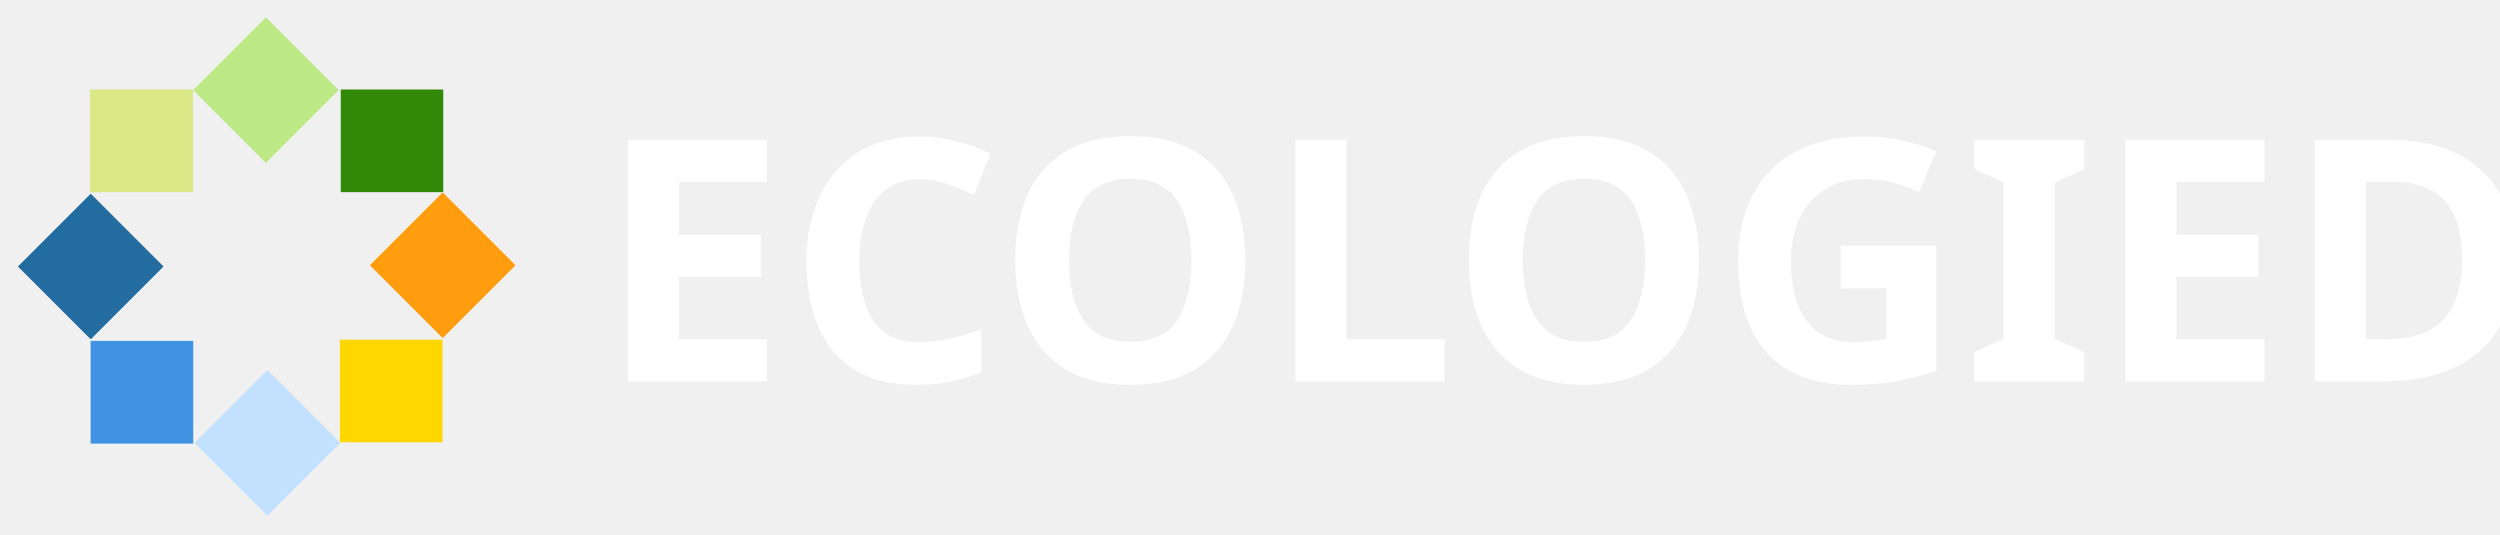
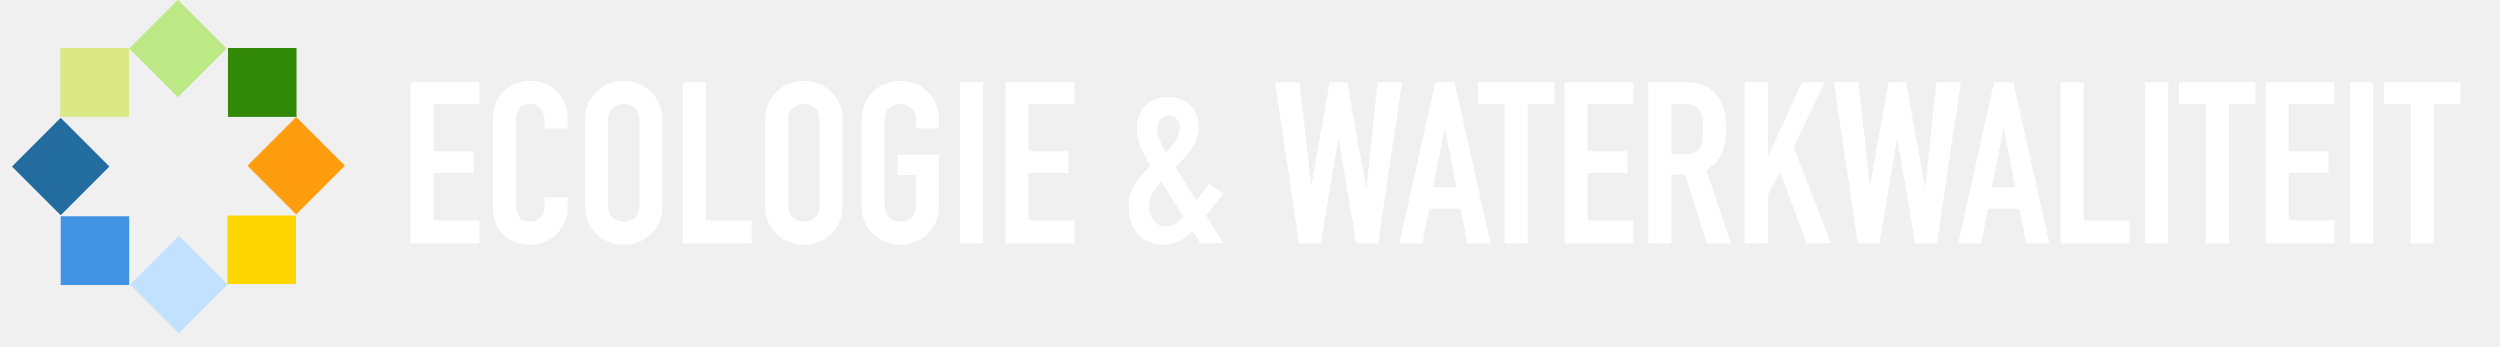
- <svg xmlns="http://www.w3.org/2000/svg" xmlns:xlink="http://www.w3.org/1999/xlink" width="1421px" height="304px" viewBox="0 0 1421 304" version="1.1">
+ <svg xmlns="http://www.w3.org/2000/svg" xmlns:xlink="http://www.w3.org/1999/xlink" width="2124px" height="294px" viewBox="0 0 2124 294" version="1.1">
  <defs>
    <path id="path-1" d="M0.164,58.32 L58.694,58.32 L58.694,-0.21 L0.164,-0.21 L0.164,58.32 L0.164,58.32 Z" />
    <path id="path-3" d="M0.403,58.19 L58.934,58.19 L58.934,-0.34 L0.403,-0.34 L0.403,58.19 L0.403,58.19 Z" />
    <path id="path-5" d="M0.088,58.49 L58.618,58.49 L58.618,-0.04 L0.088,-0.04 L0.088,58.49 L0.088,58.49 Z" />
    <path id="path-7" d="M41.571,0.102 L0.183,41.49 L41.571,82.877 L82.958,41.49 L41.571,0.102 L41.571,0.102 Z" />
    <path id="path-9" d="M41.622,0.386 L0.235,41.773 L41.622,83.16 L83.009,41.773 L41.622,0.386 L41.622,0.386 Z" />
    <path id="path-11" d="M-0.451,58.32 L58.08,58.32 L58.08,-0.21 L-0.451,-0.21 L-0.451,58.32 L-0.451,58.32 Z" />
    <path id="path-13" d="M41.144,-0.195 L-0.244,41.192 L41.144,82.579 L82.531,41.192 L41.144,-0.195 L41.144,-0.195 Z" />
    <path id="path-15" d="M41.011,0.4 L-0.377,41.787 L41.011,83.174 L82.398,41.787 L41.011,0.4 L41.011,0.4 Z" />
  </defs>
  <g id="Page-1" stroke="none" stroke-width="1" fill="none" fill-rule="evenodd">
-     <g id="efcis-logo" transform="translate(10, 10)">
+     <g id="efcis-logo" transform="translate(10, 0)">
      <g id="Group-3" transform="translate(41, 41)">
        <mask id="mask-2" fill="white">
          <use xlink:href="#path-1" />
        </mask>
        <g id="Clip-2" />
        <path d="M0.1,-0.3 L58.78,-0.3 L58.78,58.38 L0.1,58.38 L0.1,-0.3 Z" id="Fill-1" fill="#DBE886" mask="url(#mask-2)" />
      </g>
      <g id="Group-6" transform="translate(41, 184)">
        <mask id="mask-4" fill="white">
          <use xlink:href="#path-3" />
        </mask>
        <g id="Clip-5" />
        <path d="M0.34,-0.38 L59.02,-0.38 L59.02,58.3 L0.34,58.3 L0.34,-0.38 Z" id="Fill-4" fill="#4093E3" mask="url(#mask-4)" />
      </g>
      <g id="Group-9" transform="translate(183, 183)">
        <mask id="mask-6" fill="white">
          <use xlink:href="#path-5" />
        </mask>
        <g id="Clip-8" />
        <path d="M0.06,-0.1 L58.62,-0.1 L58.62,58.58 L0.06,58.58 L0.06,-0.1 Z" id="Fill-7" fill="#FFD700" mask="url(#mask-6)" />
      </g>
      <g id="Group-12" transform="translate(0, 100)">
        <mask id="mask-8" fill="white">
          <use xlink:href="#path-7" />
        </mask>
        <g id="Clip-11" />
        <path d="M0.18,0.1 L82.98,0.1 L82.98,82.9 L0.18,82.9 L0.18,0.1 Z" id="Fill-10" fill="#236C9F" mask="url(#mask-8)" />
      </g>
      <g id="Group-15" transform="translate(200, 99)">
        <mask id="mask-10" fill="white">
          <use xlink:href="#path-9" />
        </mask>
        <g id="Clip-14" />
        <path d="M0.22,0.38 L83.02,0.38 L83.02,83.18 L0.22,83.18 L0.22,0.38 Z" id="Fill-13" fill="#FF9D0E" mask="url(#mask-10)" />
      </g>
      <g id="Group-18" transform="translate(184, 41)">
        <mask id="mask-12" fill="white">
          <use xlink:href="#path-11" />
        </mask>
        <g id="Clip-17" />
        <path d="M-0.46,-0.3 L58.1,-0.3 L58.1,58.38 L-0.46,58.38 L-0.46,-0.3 Z" id="Fill-16" fill="#328807" mask="url(#mask-12)" />
      </g>
-       <text id="ECOLOGIEDATA.NL" font-family="DIN Condensed" font-size="192.278" font-weight="bold" fill="#FFFFFF">
-         <tspan x="329.589" y="206.786">ECOLOGIEDATA.NL</tspan>
-       </text>
      <g id="Group-21" transform="translate(100, 0)">
        <mask id="mask-14" fill="white">
          <use xlink:href="#path-13" />
        </mask>
        <g id="Clip-20" />
        <path d="M-0.34,-0.22 L82.58,-0.22 L82.58,82.58 L-0.34,82.58 L-0.34,-0.22 Z" id="Fill-19" fill="#BCE886" mask="url(#mask-14)" />
      </g>
      <g id="Group-24" transform="translate(101, 200)">
        <mask id="mask-16" fill="white">
          <use xlink:href="#path-15" />
        </mask>
        <g id="Clip-23" />
        <path d="M-0.38,0.3 L82.42,0.3 L82.42,83.22 L-0.38,83.22 L-0.38,0.3 Z" id="Fill-22" fill="#C2E0FF" mask="url(#mask-16)" />
      </g>
+       <path d="M338.819,69.884 L397.271,69.884 L397.271,88.343 L358.431,88.343 L358.431,128.529 L392.272,128.529 L392.272,146.987 L358.431,146.987 L358.431,187.173 L397.271,187.173 L397.271,206.786 L338.819,206.786 L338.819,69.884 Z M472.259,176.213 C472.259,180.444 471.458,184.481 469.856,188.327 C468.253,192.172 466.042,195.537 463.222,198.421 C460.402,201.306 457.101,203.613 453.32,205.343 C449.538,207.074 445.469,207.939 441.11,207.939 C437.393,207.939 433.611,207.426 429.766,206.401 C425.92,205.375 422.459,203.613 419.383,201.113 C416.306,198.614 413.775,195.313 411.788,191.211 C409.801,187.109 408.808,181.918 408.808,175.637 L408.808,100.264 C408.808,95.777 409.577,91.611 411.115,87.766 C412.653,83.92 414.832,80.587 417.652,77.767 C420.472,74.947 423.837,72.736 427.747,71.134 C431.657,69.531 435.983,68.73 440.726,68.73 C445.212,68.73 449.378,69.531 453.224,71.134 C457.069,72.736 460.402,74.979 463.222,77.863 C466.042,80.748 468.253,84.209 469.856,88.246 C471.458,92.284 472.259,96.675 472.259,101.417 L472.259,109.109 L452.647,109.109 L452.647,102.571 C452.647,98.726 451.557,95.393 449.378,92.573 C447.199,89.753 444.251,88.343 440.533,88.343 C435.662,88.343 432.426,89.849 430.823,92.861 C429.221,95.873 428.42,99.687 428.42,104.302 L428.42,174.291 C428.42,178.264 429.285,181.597 431.016,184.289 C432.746,186.981 435.855,188.327 440.341,188.327 C441.623,188.327 443.001,188.103 444.475,187.654 C445.949,187.205 447.295,186.468 448.513,185.443 C449.731,184.417 450.724,183.007 451.493,181.213 C452.262,179.418 452.647,177.175 452.647,174.483 L452.647,167.753 L472.259,167.753 L472.259,176.213 Z M487.065,102.187 C487.065,96.675 488.026,91.804 489.949,87.573 C491.872,83.343 494.403,79.85 497.544,77.094 C500.684,74.338 504.209,72.255 508.119,70.845 C512.029,69.435 515.97,68.73 519.944,68.73 C523.918,68.73 527.859,69.435 531.769,70.845 C535.679,72.255 539.204,74.338 542.344,77.094 C545.485,79.85 548.017,83.343 549.939,87.573 C551.862,91.804 552.823,96.675 552.823,102.187 L552.823,174.483 C552.823,180.123 551.862,185.026 549.939,189.192 C548.017,193.358 545.485,196.819 542.344,199.575 C539.204,202.331 535.679,204.414 531.769,205.824 C527.859,207.234 523.918,207.939 519.944,207.939 C515.97,207.939 512.029,207.234 508.119,205.824 C504.209,204.414 500.684,202.331 497.544,199.575 C494.403,196.819 491.872,193.358 489.949,189.192 C488.026,185.026 487.065,180.123 487.065,174.483 L487.065,102.187 Z M506.677,174.483 C506.677,179.226 507.991,182.719 510.619,184.962 C513.246,187.205 516.355,188.327 519.944,188.327 C523.533,188.327 526.642,187.205 529.269,184.962 C531.897,182.719 533.211,179.226 533.211,174.483 L533.211,102.187 C533.211,97.444 531.897,93.951 529.269,91.707 C526.642,89.464 523.533,88.343 519.944,88.343 C516.355,88.343 513.246,89.464 510.619,91.707 C507.991,93.951 506.677,97.444 506.677,102.187 L506.677,174.483 Z M570.128,69.884 L589.741,69.884 L589.741,187.173 L628.581,187.173 L628.581,206.786 L570.128,206.786 L570.128,69.884 Z M640.117,102.187 C640.117,96.675 641.079,91.804 643.002,87.573 C644.924,83.343 647.456,79.85 650.597,77.094 C653.737,74.338 657.262,72.255 661.172,70.845 C665.082,69.435 669.023,68.73 672.997,68.73 C676.971,68.73 680.912,69.435 684.822,70.845 C688.732,72.255 692.257,74.338 695.397,77.094 C698.538,79.85 701.069,83.343 702.992,87.573 C704.915,91.804 705.876,96.675 705.876,102.187 L705.876,174.483 C705.876,180.123 704.915,185.026 702.992,189.192 C701.069,193.358 698.538,196.819 695.397,199.575 C692.257,202.331 688.732,204.414 684.822,205.824 C680.912,207.234 676.971,207.939 672.997,207.939 C669.023,207.939 665.082,207.234 661.172,205.824 C657.262,204.414 653.737,202.331 650.597,199.575 C647.456,196.819 644.924,193.358 643.002,189.192 C641.079,185.026 640.117,180.123 640.117,174.483 L640.117,102.187 Z M659.73,174.483 C659.73,179.226 661.044,182.719 663.671,184.962 C666.299,187.205 669.408,188.327 672.997,188.327 C676.586,188.327 679.695,187.205 682.322,184.962 C684.95,182.719 686.264,179.226 686.264,174.483 L686.264,102.187 C686.264,97.444 684.95,93.951 682.322,91.707 C679.695,89.464 676.586,88.343 672.997,88.343 C669.408,88.343 666.299,89.464 663.671,91.707 C661.044,93.951 659.73,97.444 659.73,102.187 L659.73,174.483 Z M722.028,102.187 C722.028,96.675 722.989,91.804 724.912,87.573 C726.835,83.343 729.366,79.85 732.507,77.094 C735.647,74.338 739.172,72.255 743.082,70.845 C746.992,69.435 750.933,68.73 754.907,68.73 C758.881,68.73 762.823,69.435 766.732,70.845 C770.642,72.255 774.167,74.338 777.307,77.094 C780.448,79.85 782.98,83.343 784.902,87.573 C786.825,91.804 787.787,96.675 787.787,102.187 L787.787,109.109 L768.174,109.109 L768.174,102.187 C768.174,97.444 766.86,93.951 764.233,91.707 C761.605,89.464 758.496,88.343 754.907,88.343 C751.318,88.343 748.209,89.464 745.582,91.707 C742.954,93.951 741.64,97.444 741.64,102.187 L741.64,174.483 C741.64,179.226 742.954,182.719 745.582,184.962 C748.209,187.205 751.318,188.327 754.907,188.327 C758.496,188.327 761.605,187.205 764.233,184.962 C766.86,182.719 768.174,179.226 768.174,174.483 L768.174,148.718 L752.6,148.718 L752.6,131.413 L787.787,131.413 L787.787,174.483 C787.787,180.123 786.825,185.026 784.902,189.192 C782.98,193.358 780.448,196.819 777.307,199.575 C774.167,202.331 770.642,204.414 766.732,205.824 C762.823,207.234 758.881,207.939 754.907,207.939 C750.933,207.939 746.992,207.234 743.082,205.824 C739.172,204.414 735.647,202.331 732.507,199.575 C729.366,196.819 726.835,193.358 724.912,189.192 C722.989,185.026 722.028,180.123 722.028,174.483 L722.028,102.187 Z M805.668,69.884 L825.281,69.884 L825.281,206.786 L805.668,206.786 L805.668,69.884 Z M844.316,69.884 L902.769,69.884 L902.769,88.343 L863.928,88.343 L863.928,128.529 L897.769,128.529 L897.769,146.987 L863.928,146.987 L863.928,187.173 L902.769,187.173 L902.769,206.786 L844.316,206.786 L844.316,69.884 Z M1003.33,196.403 C999.484,200.248 995.478,203.132 991.312,205.055 C987.146,206.978 982.436,207.939 977.18,207.939 C973.334,207.939 969.681,207.17 966.22,205.632 C962.759,204.094 959.747,201.947 957.183,199.191 C954.619,196.435 952.6,193.102 951.126,189.192 C949.652,185.282 948.915,180.956 948.915,176.213 C948.915,168.65 950.71,162.049 954.299,156.409 C957.888,150.769 962.375,145.513 967.758,140.642 C964.297,135.771 961.445,130.74 959.202,125.548 C956.959,120.357 955.837,114.877 955.837,109.109 C955.837,105.519 956.414,102.09 957.568,98.822 C958.721,95.553 960.388,92.733 962.567,90.361 C964.746,87.99 967.502,86.099 970.835,84.689 C974.168,83.279 978.077,82.574 982.564,82.574 C986.794,82.574 990.511,83.247 993.716,84.593 C996.92,85.939 999.612,87.734 1001.791,89.977 C1003.971,92.22 1005.637,94.848 1006.791,97.86 C1007.944,100.873 1008.521,104.045 1008.521,107.378 C1008.521,113.787 1006.534,119.908 1002.561,125.741 C998.587,131.573 993.908,136.925 988.524,141.796 C990.96,145.513 993.748,150 996.888,155.255 C1000.029,160.511 1003.266,165.574 1006.598,170.445 L1017.174,156.024 L1029.287,164.484 L1014.674,183.328 L1029.479,206.786 L1009.867,206.786 L1003.33,196.403 Z M966.22,175.252 C966.22,179.995 967.598,184.065 970.354,187.462 C973.11,190.859 976.603,192.557 980.833,192.557 C983.781,192.557 986.602,191.628 989.293,189.769 C991.985,187.91 994.036,186.084 995.446,184.289 L976.603,154.294 C973.655,157.242 971.187,160.415 969.2,163.811 C967.214,167.208 966.22,171.022 966.22,175.252 L966.22,175.252 Z M973.142,109.493 C973.142,112.441 973.847,115.614 975.257,119.011 C976.667,122.408 978.462,125.837 980.641,129.298 C981.795,128.144 983.076,126.83 984.486,125.356 C985.897,123.882 987.178,122.248 988.332,120.453 C989.486,118.658 990.447,116.704 991.216,114.588 C991.985,112.473 992.37,110.198 992.37,107.763 C992.37,105.327 991.537,103.084 989.87,101.033 C988.204,98.982 985.897,97.956 982.948,97.956 C980,97.956 977.629,99.142 975.834,101.514 C974.039,103.885 973.142,106.545 973.142,109.493 L973.142,109.493 Z M1160.805,206.786 L1142.346,206.786 L1127.349,117.953 L1126.964,117.953 L1112.159,206.786 L1093.7,206.786 L1073.319,69.884 L1094.085,69.884 L1103.891,156.793 L1104.275,156.793 L1119.658,69.884 L1134.655,69.884 L1150.614,158.908 L1150.999,158.908 L1160.42,69.884 L1181.186,69.884 L1160.805,206.786 Z M1217.719,109.301 L1217.335,109.301 L1207.721,158.908 L1227.333,158.908 L1217.719,109.301 Z M1209.451,69.884 L1225.795,69.884 L1256.367,206.786 L1236.755,206.786 L1230.986,177.367 L1204.26,177.367 L1198.491,206.786 L1178.879,206.786 L1209.451,69.884 Z M1268.288,88.343 L1245.599,88.343 L1245.599,69.884 L1310.589,69.884 L1310.589,88.343 L1287.9,88.343 L1287.9,206.786 L1268.288,206.786 L1268.288,88.343 Z M1319.242,69.884 L1377.694,69.884 L1377.694,88.343 L1338.854,88.343 L1338.854,128.529 L1372.695,128.529 L1372.695,146.987 L1338.854,146.987 L1338.854,187.173 L1377.694,187.173 L1377.694,206.786 L1319.242,206.786 L1319.242,69.884 Z M1409.997,131.028 L1421.149,131.028 C1424.61,131.028 1427.366,130.547 1429.417,129.586 C1431.468,128.625 1433.038,127.247 1434.127,125.452 C1435.217,123.658 1435.954,121.446 1436.339,118.819 C1436.723,116.191 1436.915,113.146 1436.915,109.685 C1436.915,106.224 1436.723,103.18 1436.339,100.552 C1435.954,97.924 1435.153,95.681 1433.935,93.822 C1432.717,91.964 1431.019,90.586 1428.84,89.689 C1426.661,88.791 1423.776,88.343 1420.187,88.343 L1409.997,88.343 L1409.997,131.028 Z M1390.384,69.884 L1421.918,69.884 C1444.991,69.884 1456.528,83.279 1456.528,110.07 C1456.528,118.017 1455.278,124.843 1452.778,130.547 C1450.279,136.252 1445.888,140.834 1439.607,144.295 L1460.758,206.786 L1439.992,206.786 L1421.726,148.333 L1409.997,148.333 L1409.997,206.786 L1390.384,206.786 L1390.384,69.884 Z M1472.294,69.884 L1491.907,69.884 L1491.907,132.374 L1492.291,132.374 L1520.941,69.884 L1540.553,69.884 L1513.826,124.683 L1545.552,206.786 L1524.786,206.786 L1502.482,146.026 L1491.907,165.83 L1491.907,206.786 L1472.294,206.786 L1472.294,69.884 Z M1635.538,206.786 L1617.079,206.786 L1602.082,117.953 L1601.697,117.953 L1586.892,206.786 L1568.433,206.786 L1548.052,69.884 L1568.818,69.884 L1578.624,156.793 L1579.008,156.793 L1594.391,69.884 L1609.388,69.884 L1625.347,158.908 L1625.732,158.908 L1635.154,69.884 L1655.919,69.884 L1635.538,206.786 Z M1692.452,109.301 L1692.068,109.301 L1682.454,158.908 L1702.066,158.908 L1692.452,109.301 Z M1684.184,69.884 L1700.528,69.884 L1731.1,206.786 L1711.488,206.786 L1705.719,177.367 L1678.993,177.367 L1673.224,206.786 L1653.612,206.786 L1684.184,69.884 Z M1740.714,69.884 L1760.326,69.884 L1760.326,187.173 L1799.166,187.173 L1799.166,206.786 L1740.714,206.786 L1740.714,69.884 Z M1812.433,69.884 L1832.046,69.884 L1832.046,206.786 L1812.433,206.786 L1812.433,69.884 Z M1863.964,88.343 L1841.275,88.343 L1841.275,69.884 L1906.265,69.884 L1906.265,88.343 L1883.576,88.343 L1883.576,206.786 L1863.964,206.786 L1863.964,88.343 Z M1914.917,69.884 L1973.37,69.884 L1973.37,88.343 L1934.53,88.343 L1934.53,128.529 L1968.37,128.529 L1968.37,146.987 L1934.53,146.987 L1934.53,187.173 L1973.37,187.173 L1973.37,206.786 L1914.917,206.786 L1914.917,69.884 Z M1986.637,69.884 L2006.249,69.884 L2006.249,206.786 L1986.637,206.786 L1986.637,69.884 Z M2038.167,88.343 L2015.478,88.343 L2015.478,69.884 L2080.468,69.884 L2080.468,88.343 L2057.779,88.343 L2057.779,206.786 L2038.167,206.786 L2038.167,88.343 Z" id="ECOLOGIE-&amp;-WATERKWAL" fill="#FFFFFF" />
    </g>
  </g>
</svg>
